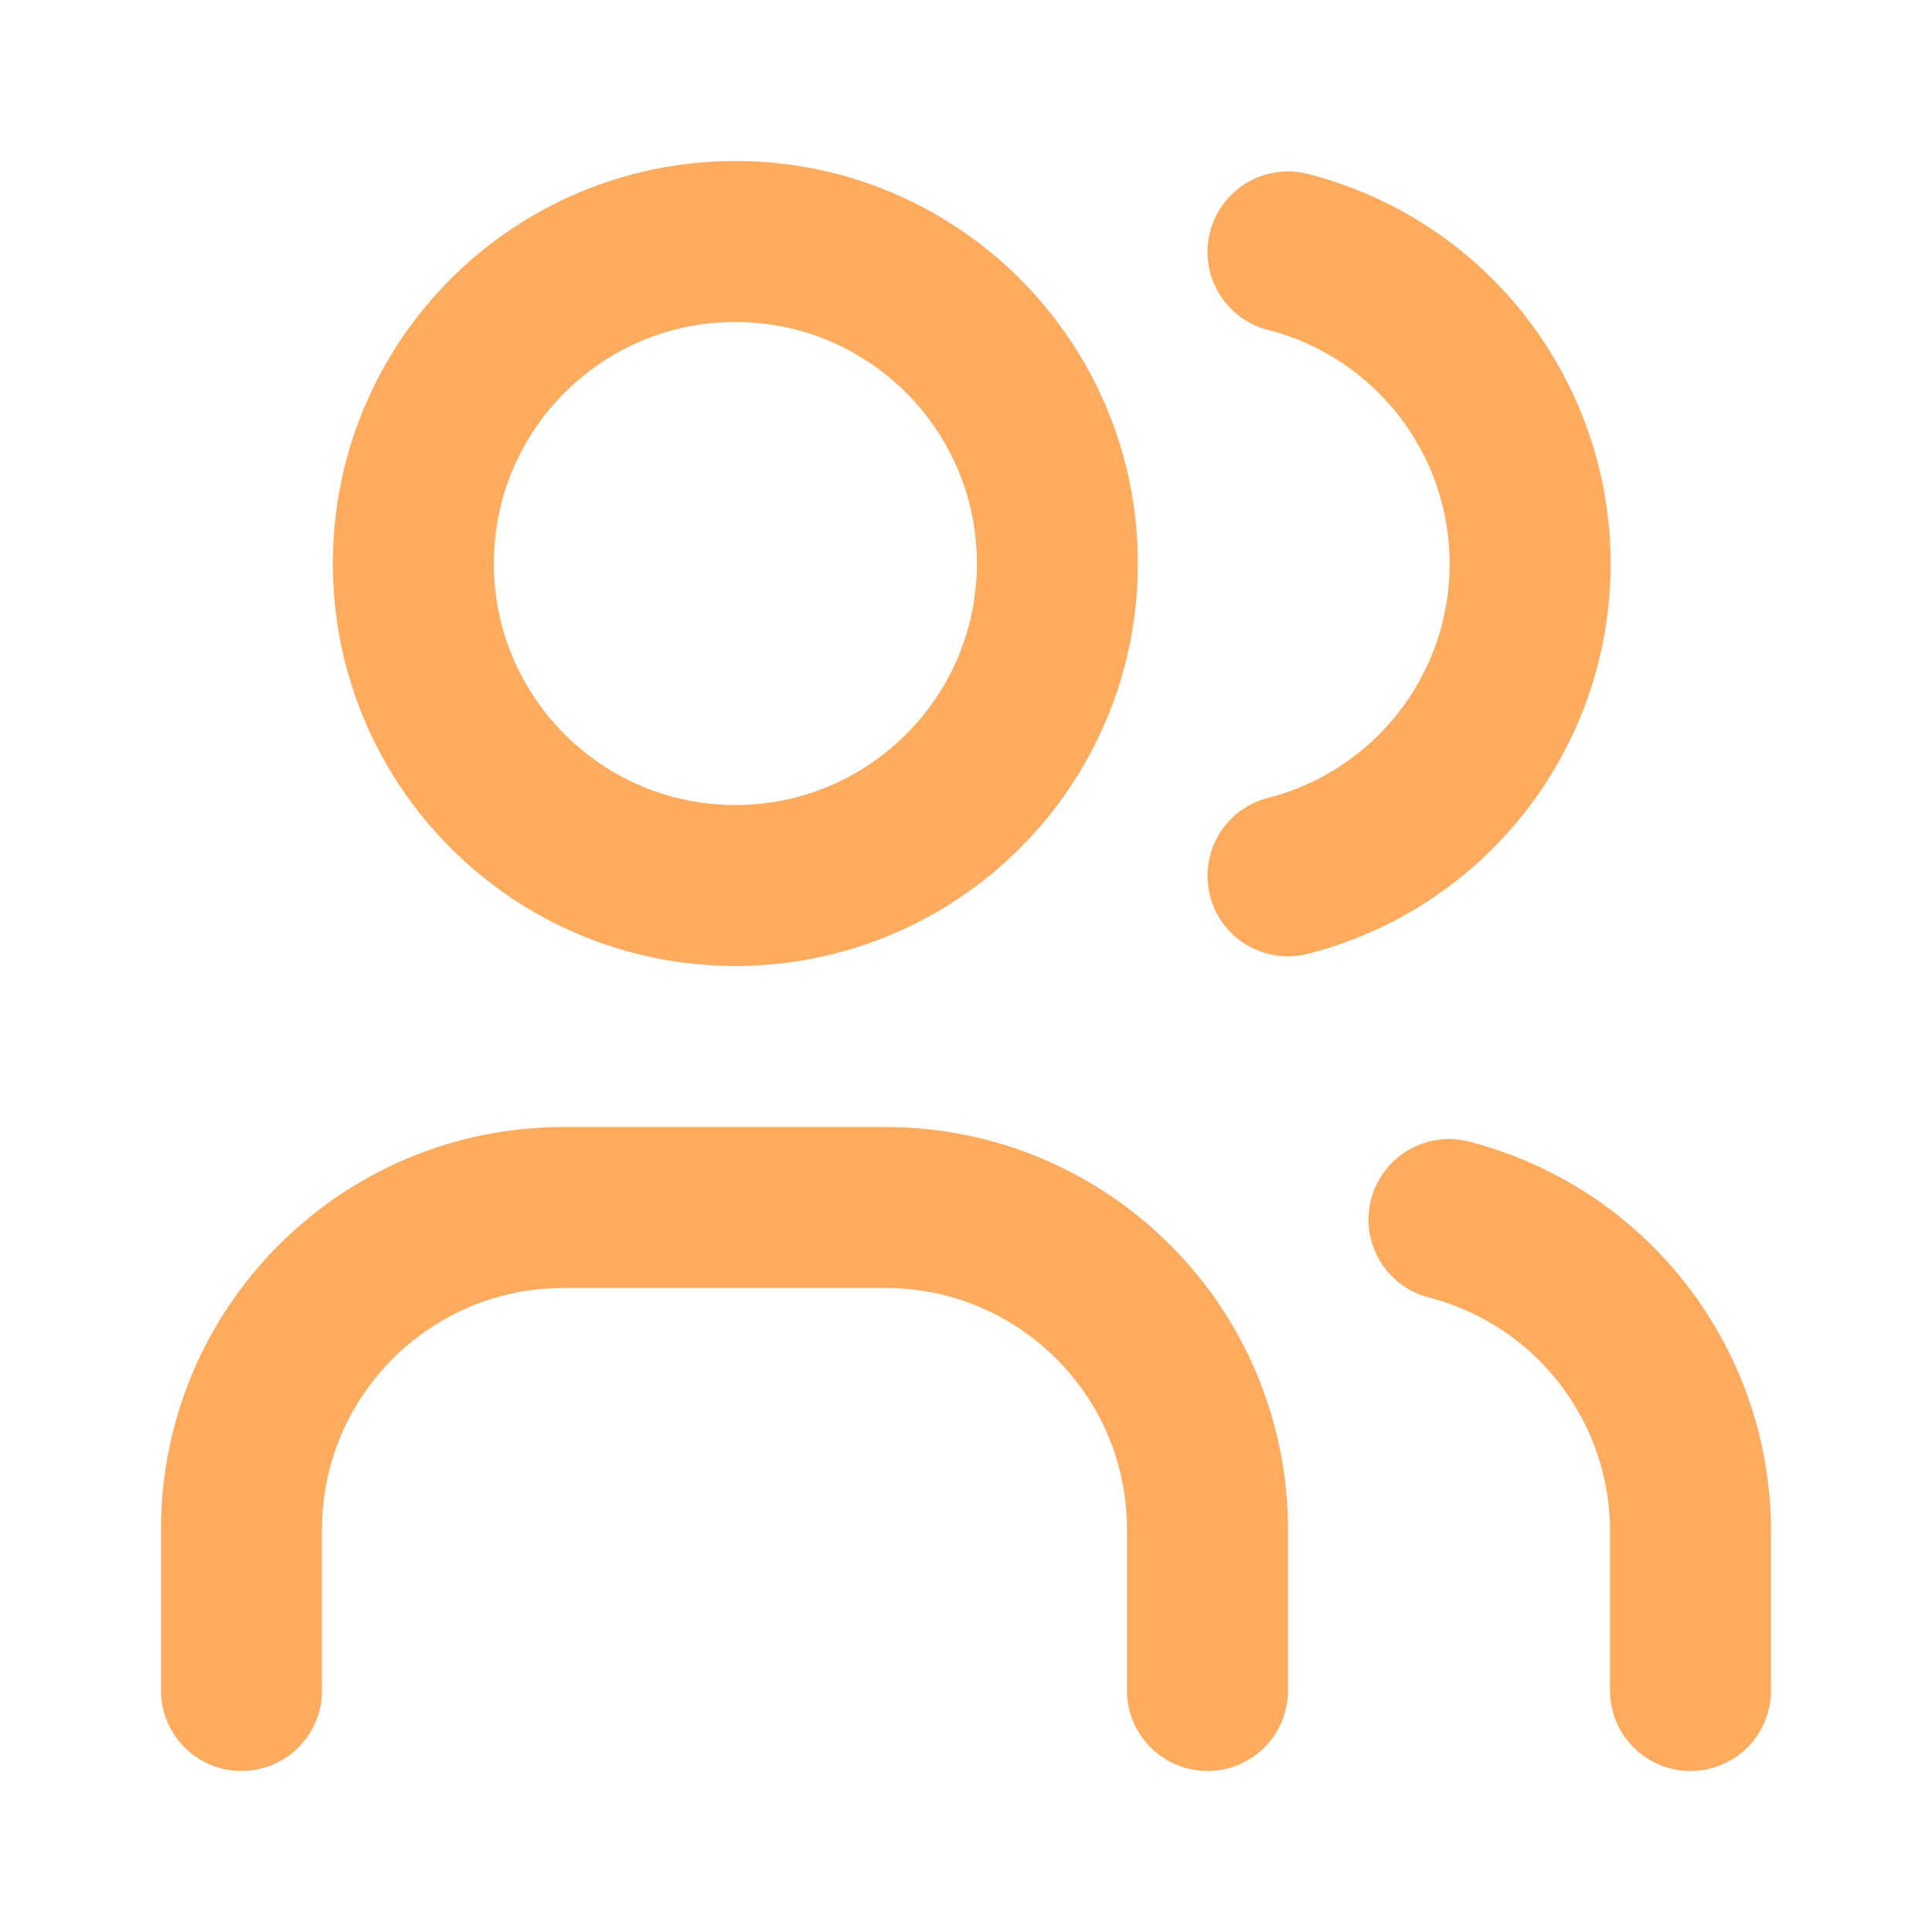
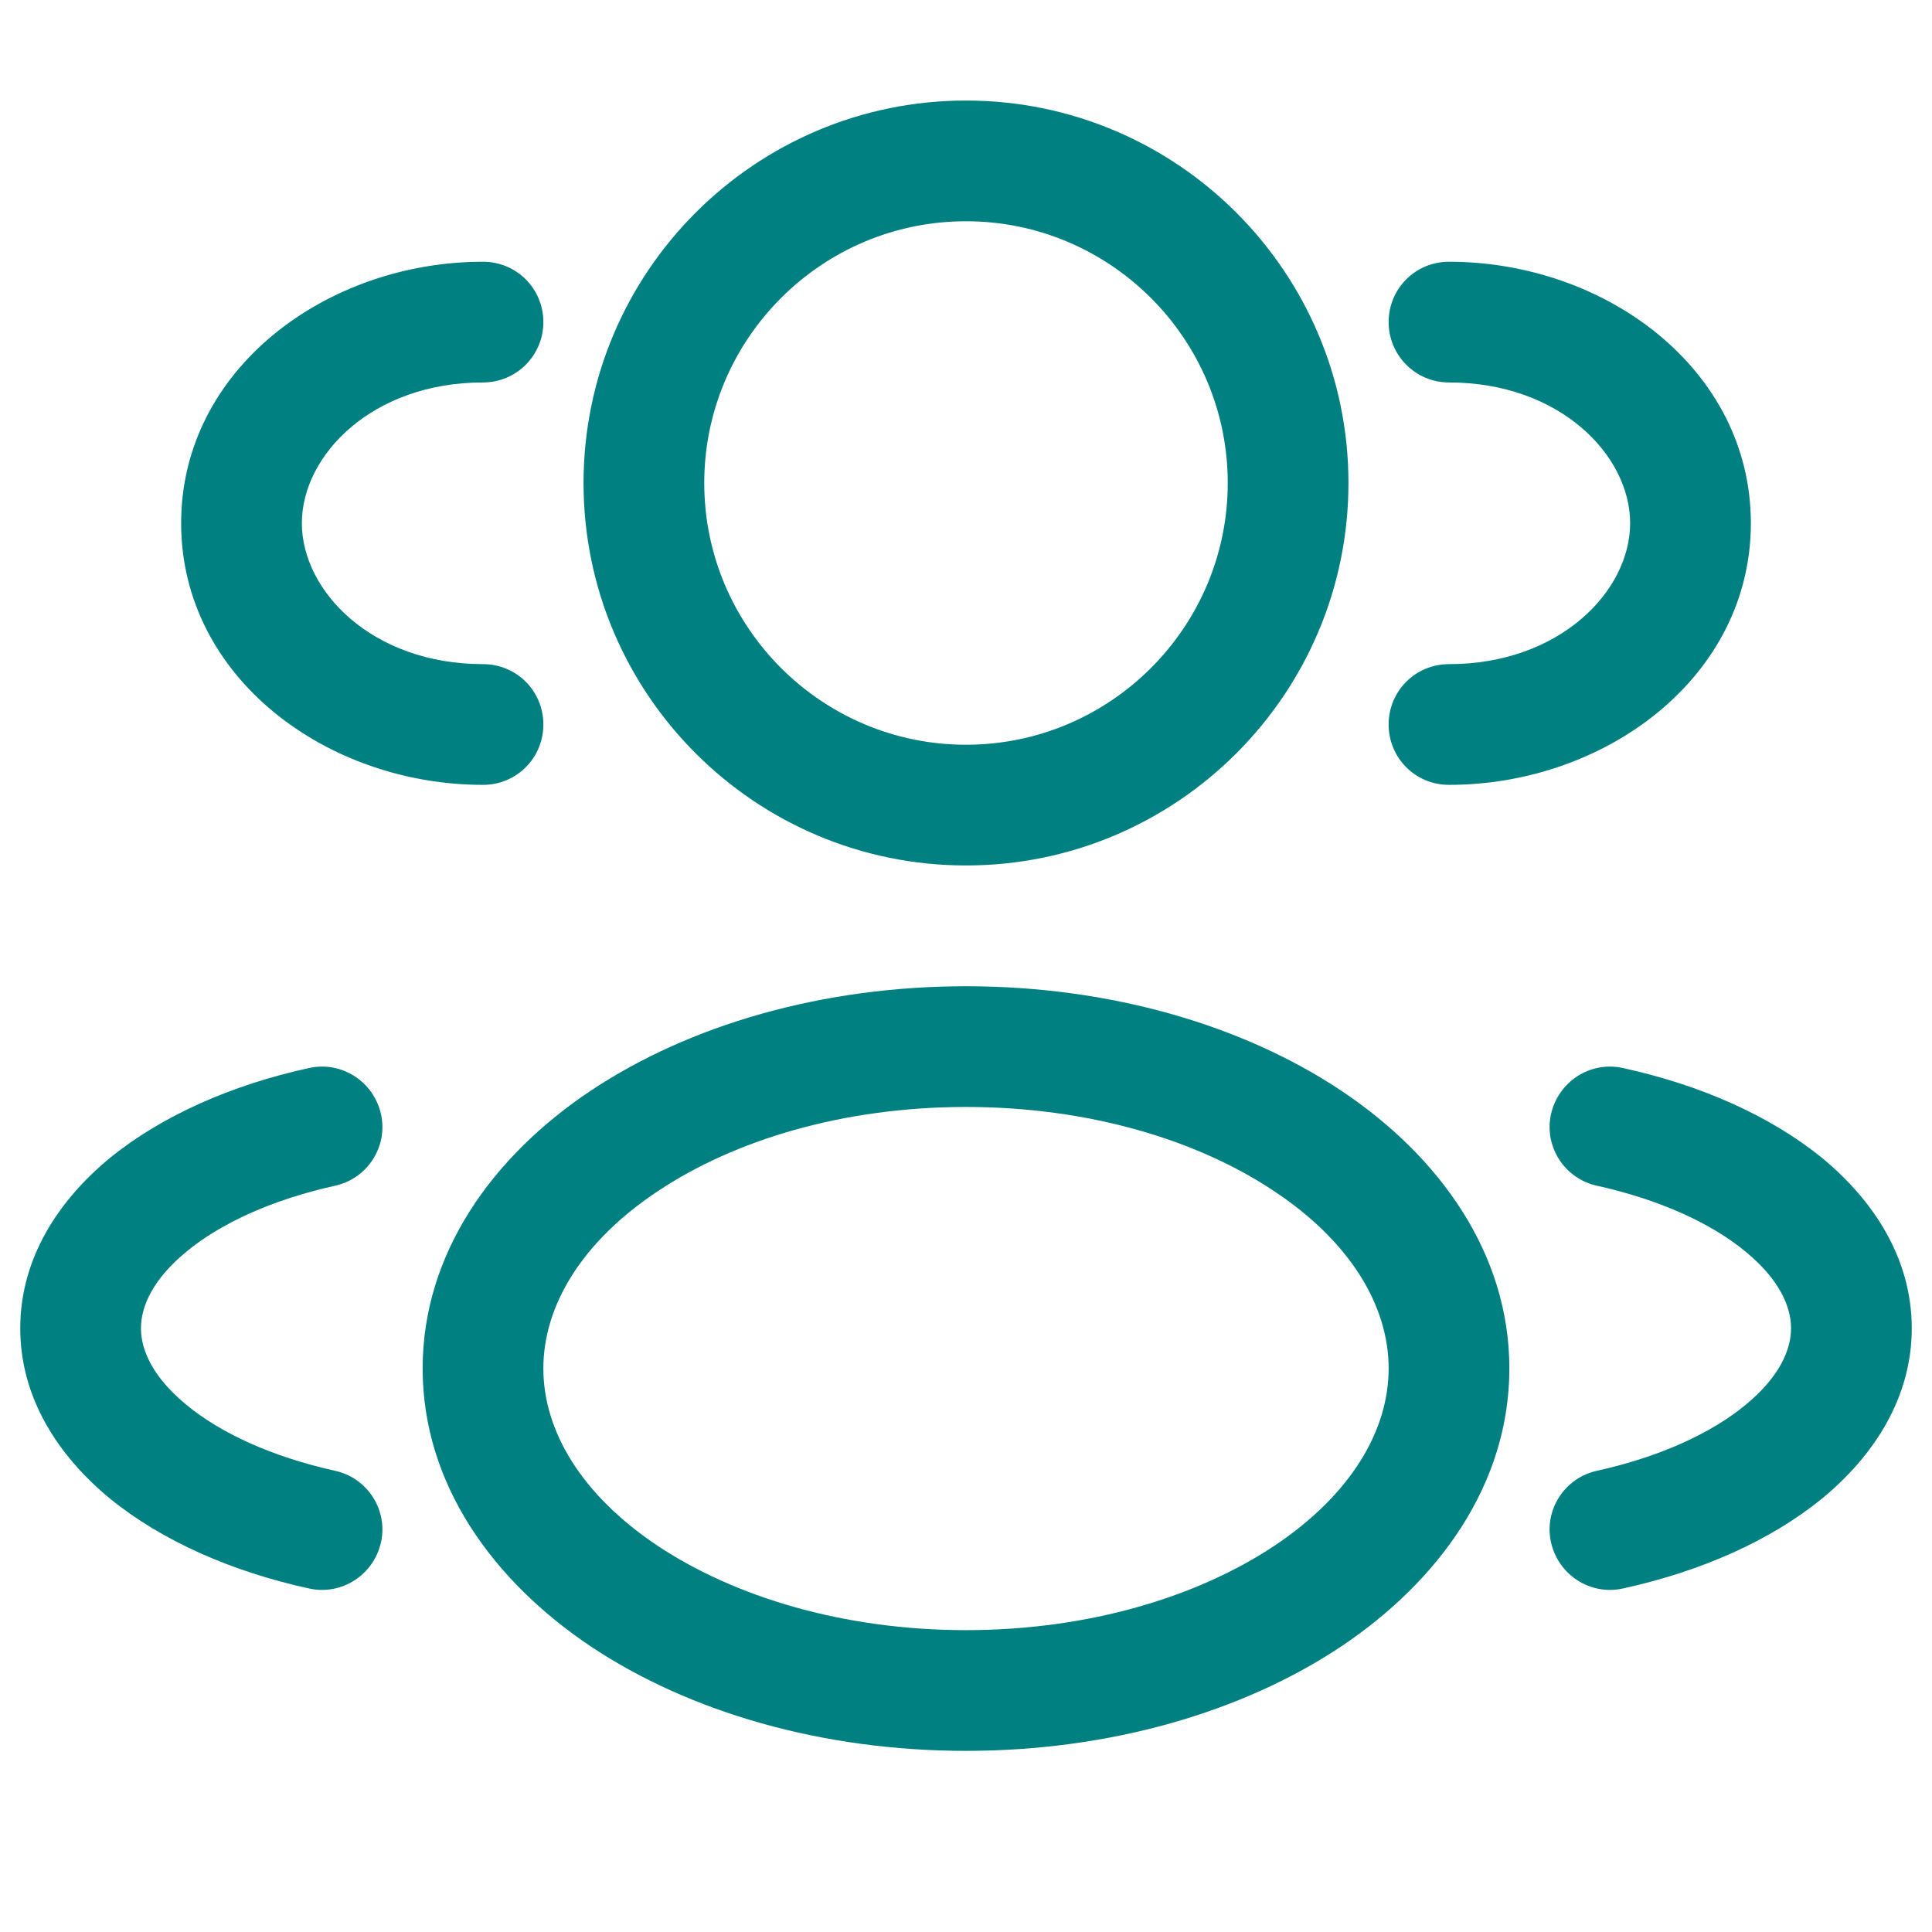
- <svg xmlns="http://www.w3.org/2000/svg" id="users" width="24" height="24" viewBox="0 0 24 24">
-   <path id="Path_450" data-name="Path 450" d="M0,0H24V24H0Z" fill="none" />
-   <circle id="Ellipse_11" data-name="Ellipse 11" cx="4" cy="4" r="4" transform="translate(5.135 3)" fill="none" stroke="#feab5e" stroke-linecap="round" stroke-linejoin="round" stroke-width="2" />
-   <path id="Path_451" data-name="Path 451" d="M3,21V19a4,4,0,0,1,4-4h4a4,4,0,0,1,4,4v2" fill="none" stroke="#feab5e" stroke-linecap="round" stroke-linejoin="round" stroke-width="2" />
-   <path id="Path_452" data-name="Path 452" d="M16,3.13a4,4,0,0,1,0,7.75" fill="none" stroke="#feab5e" stroke-linecap="round" stroke-linejoin="round" stroke-width="2" />
-   <path id="Path_453" data-name="Path 453" d="M21,21V19a4,4,0,0,0-3-3.85" fill="none" stroke="#feab5e" stroke-linecap="round" stroke-linejoin="round" stroke-width="2" />
+ <svg xmlns="http://www.w3.org/2000/svg" width="25px" height="25px" viewBox="0 0 25 25" version="1.1">
+   <g id="surface1">
+     <path style=" stroke:none;fill-rule:evenodd;fill:rgb(0%,50.196%,50.196%);fill-opacity:1;" d="M 12.5 1.301 C 9.77 1.301 7.551 3.52 7.551 6.25 C 7.551 8.98 9.77 11.199 12.5 11.199 C 15.23 11.199 17.449 8.98 17.449 6.25 C 17.449 3.52 15.23 1.301 12.5 1.301 Z M 9.113 6.25 C 9.113 4.383 10.633 2.863 12.5 2.863 C 14.367 2.863 15.887 4.383 15.887 6.25 C 15.887 8.117 14.367 9.637 12.5 9.637 C 10.633 9.637 9.113 8.117 9.113 6.25 Z M 9.113 6.25 " />
+     <path style=" stroke:none;fill-rule:nonzero;fill:rgb(0%,50.196%,50.196%);fill-opacity:1;" d="M 18.75 3.387 C 18.316 3.387 17.969 3.734 17.969 4.168 C 17.969 4.598 18.316 4.949 18.75 4.949 C 20.184 4.949 21.094 5.891 21.094 6.77 C 21.094 7.648 20.184 8.594 18.75 8.594 C 18.316 8.594 17.969 8.941 17.969 9.375 C 17.969 9.809 18.316 10.156 18.75 10.156 C 20.77 10.156 22.656 8.766 22.656 6.77 C 22.656 4.773 20.77 3.387 18.75 3.387 Z M 18.75 3.387 " />
+     <path style=" stroke:none;fill-rule:nonzero;fill:rgb(0%,50.196%,50.196%);fill-opacity:1;" d="M 7.031 4.168 C 7.031 3.734 6.684 3.387 6.25 3.387 C 4.23 3.387 2.344 4.773 2.344 6.77 C 2.344 8.766 4.23 10.156 6.25 10.156 C 6.684 10.156 7.031 9.809 7.031 9.375 C 7.031 8.941 6.684 8.594 6.25 8.594 C 4.816 8.594 3.906 7.648 3.906 6.77 C 3.906 5.891 4.816 4.949 6.25 4.949 C 6.684 4.949 7.031 4.598 7.031 4.168 Z M 7.031 4.168 " />
+     <path style=" stroke:none;fill-rule:evenodd;fill:rgb(0%,50.196%,50.196%);fill-opacity:1;" d="M 12.5 12.762 C 10.641 12.762 8.922 13.262 7.645 14.113 C 6.379 14.957 5.469 16.215 5.469 17.707 C 5.469 19.203 6.379 20.457 7.645 21.305 C 8.922 22.156 10.641 22.656 12.5 22.656 C 14.359 22.656 16.078 22.156 17.355 21.305 C 18.621 20.457 19.531 19.203 19.531 17.707 C 19.531 16.215 18.621 14.957 17.355 14.113 C 16.078 13.262 14.359 12.762 12.5 12.762 Z M 7.031 17.707 C 7.031 16.902 7.523 16.07 8.512 15.414 C 9.5 14.754 10.906 14.324 12.5 14.324 C 14.094 14.324 15.5 14.754 16.488 15.414 C 17.477 16.07 17.969 16.902 17.969 17.707 C 17.969 18.516 17.477 19.344 16.488 20.004 C 15.5 20.66 14.094 21.094 12.5 21.094 C 10.906 21.094 9.5 20.66 8.512 20.004 C 7.523 19.344 7.031 18.516 7.031 17.707 Z M 7.031 17.707 " />
+     <path style=" stroke:none;fill-rule:nonzero;fill:rgb(0%,50.196%,50.196%);fill-opacity:1;" d="M 20.07 14.418 C 20.164 13.996 20.578 13.727 21 13.82 C 22.004 14.039 22.906 14.438 23.578 14.984 C 24.246 15.535 24.738 16.285 24.738 17.188 C 24.738 18.09 24.246 18.84 23.578 19.391 C 22.906 19.938 22.004 20.336 21 20.555 C 20.578 20.648 20.164 20.379 20.07 19.957 C 19.977 19.539 20.246 19.121 20.668 19.031 C 21.492 18.848 22.152 18.539 22.586 18.18 C 23.02 17.824 23.176 17.473 23.176 17.188 C 23.176 16.902 23.02 16.551 22.586 16.195 C 22.152 15.836 21.492 15.527 20.668 15.344 C 20.246 15.254 19.977 14.836 20.07 14.418 Z M 20.07 14.418 " />
+     <path style=" stroke:none;fill-rule:nonzero;fill:rgb(0%,50.196%,50.196%);fill-opacity:1;" d="M 4 13.82 C 4.422 13.727 4.836 13.996 4.93 14.418 C 5.023 14.836 4.754 15.254 4.332 15.344 C 3.508 15.527 2.848 15.836 2.414 16.195 C 1.98 16.551 1.824 16.902 1.824 17.188 C 1.824 17.473 1.98 17.824 2.414 18.18 C 2.848 18.539 3.508 18.848 4.332 19.031 C 4.754 19.121 5.023 19.539 4.93 19.957 C 4.836 20.379 4.422 20.648 4 20.555 C 2.996 20.336 2.094 19.938 1.422 19.391 C 0.754 18.84 0.262 18.09 0.262 17.188 C 0.262 16.285 0.754 15.535 1.422 14.984 C 2.094 14.438 2.996 14.039 4 13.82 Z M 4 13.82 " />
+   </g>
</svg>
